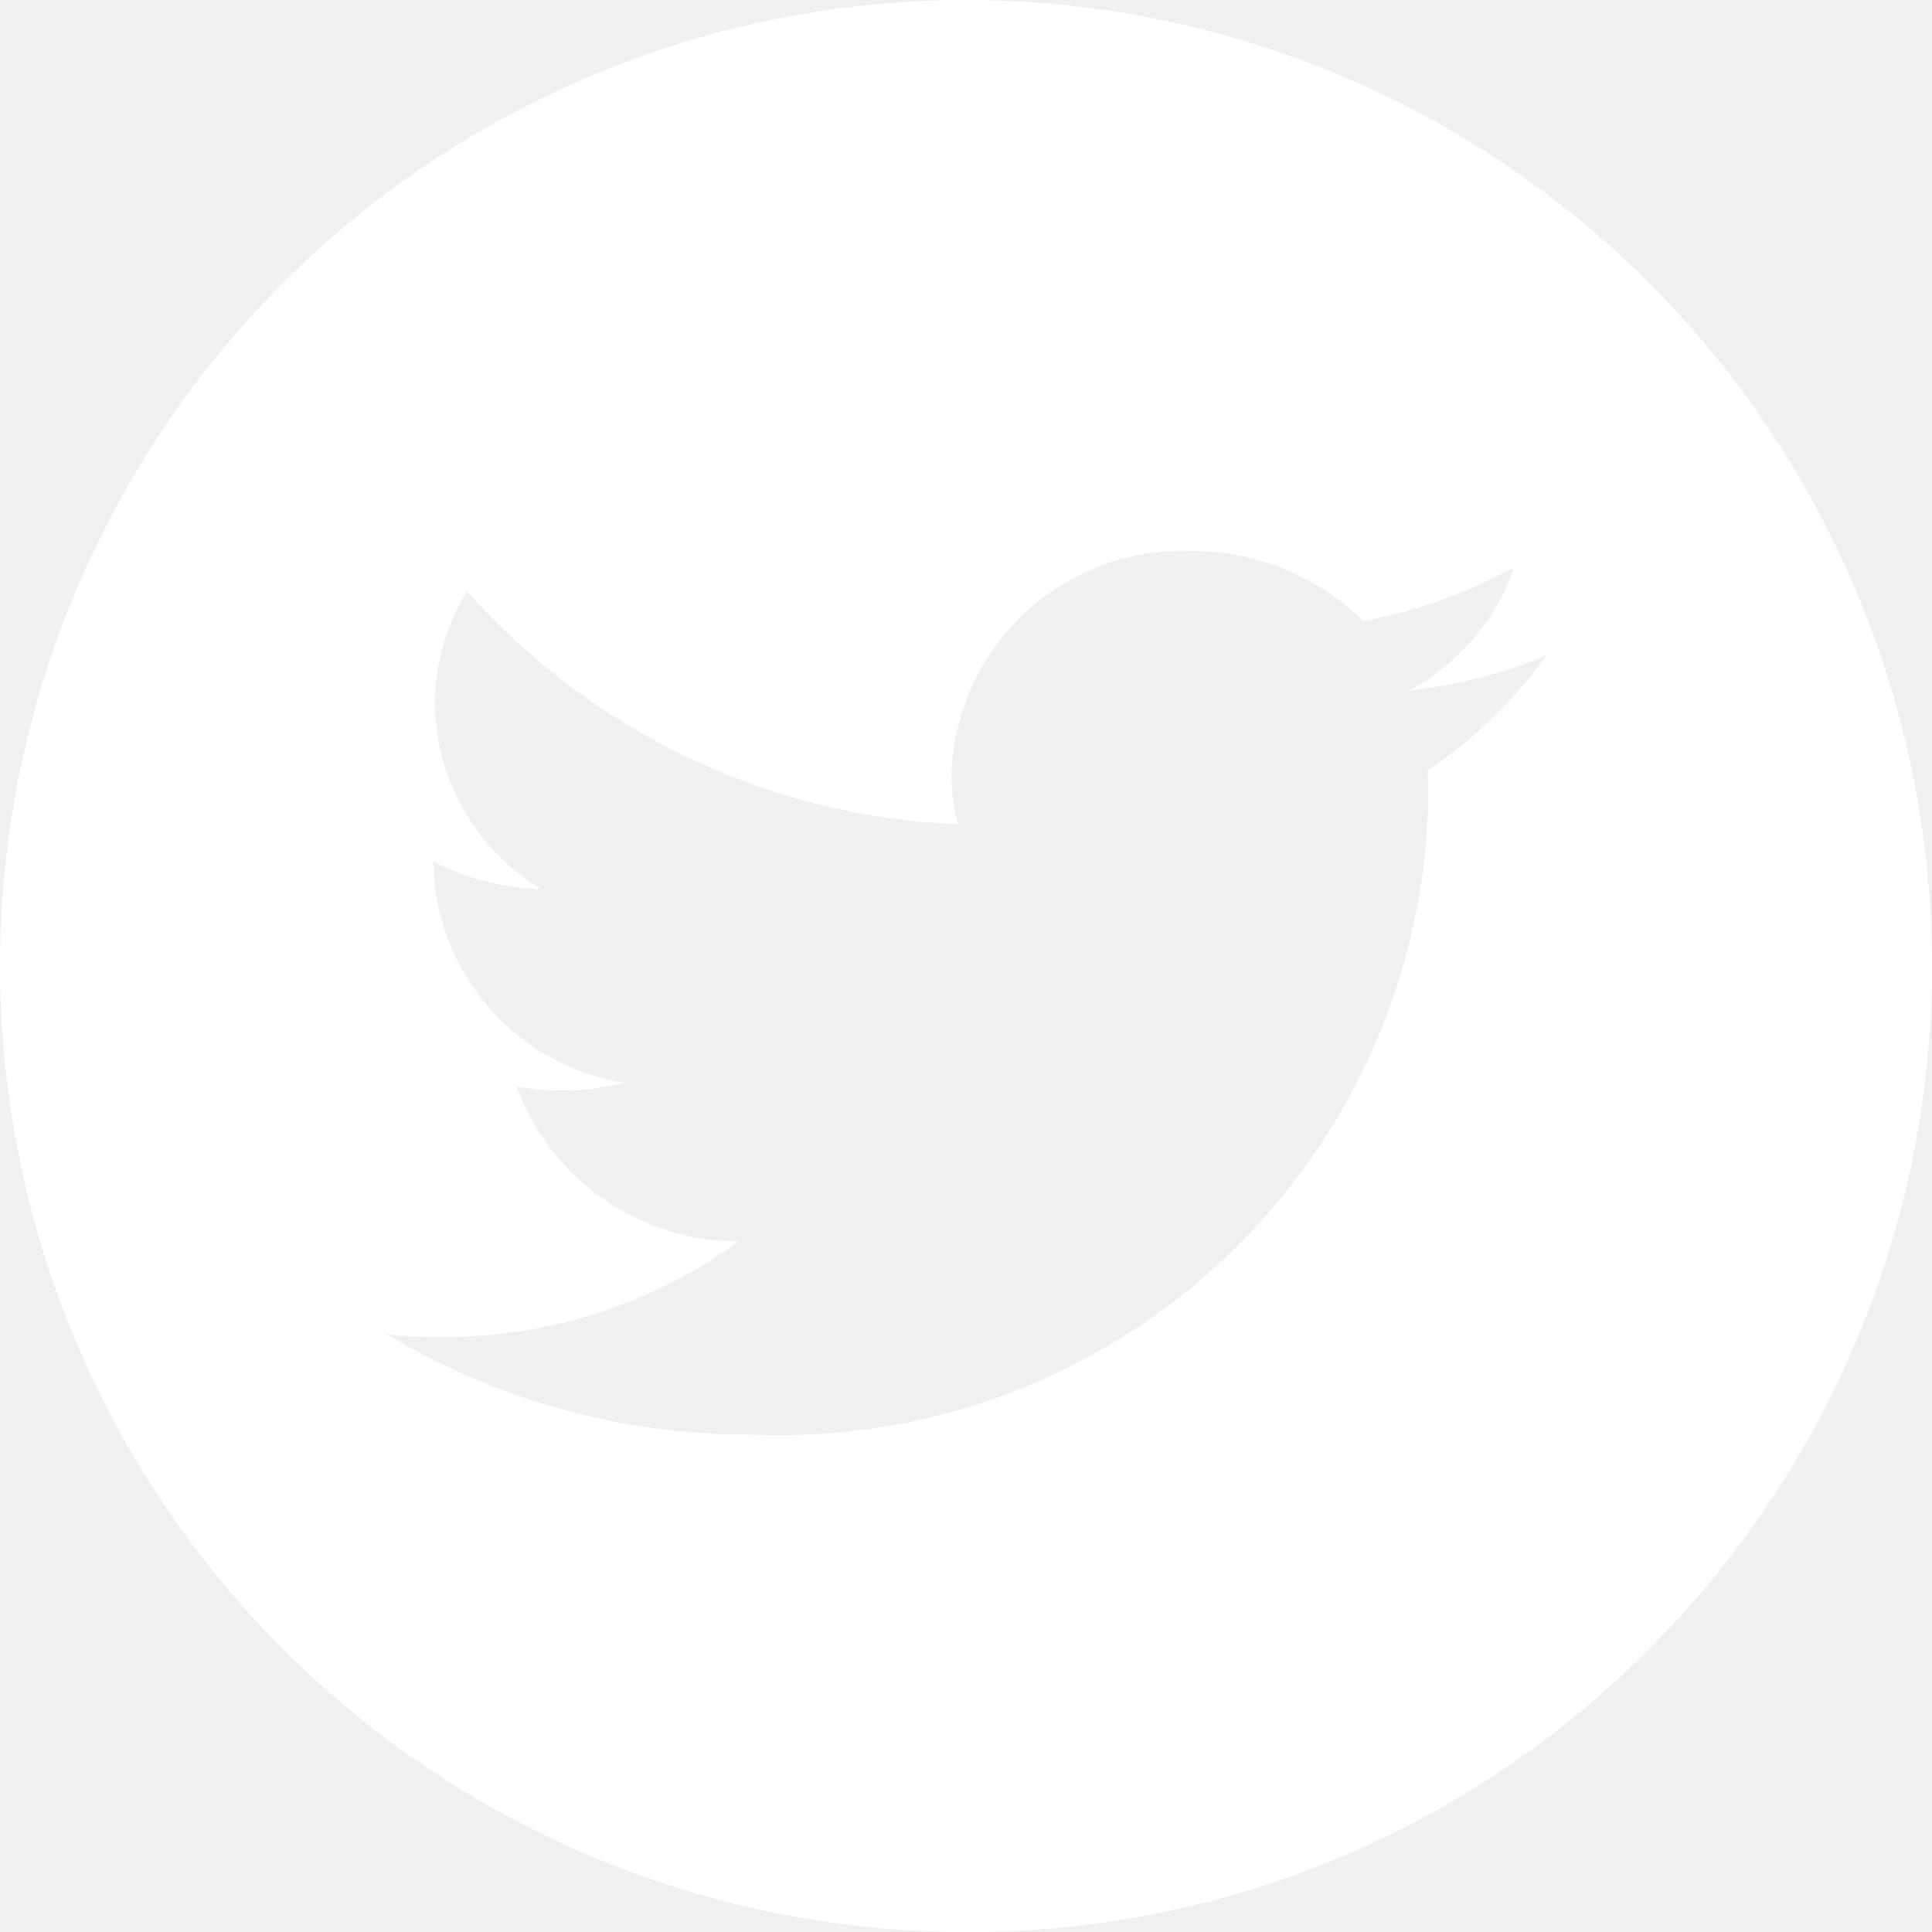
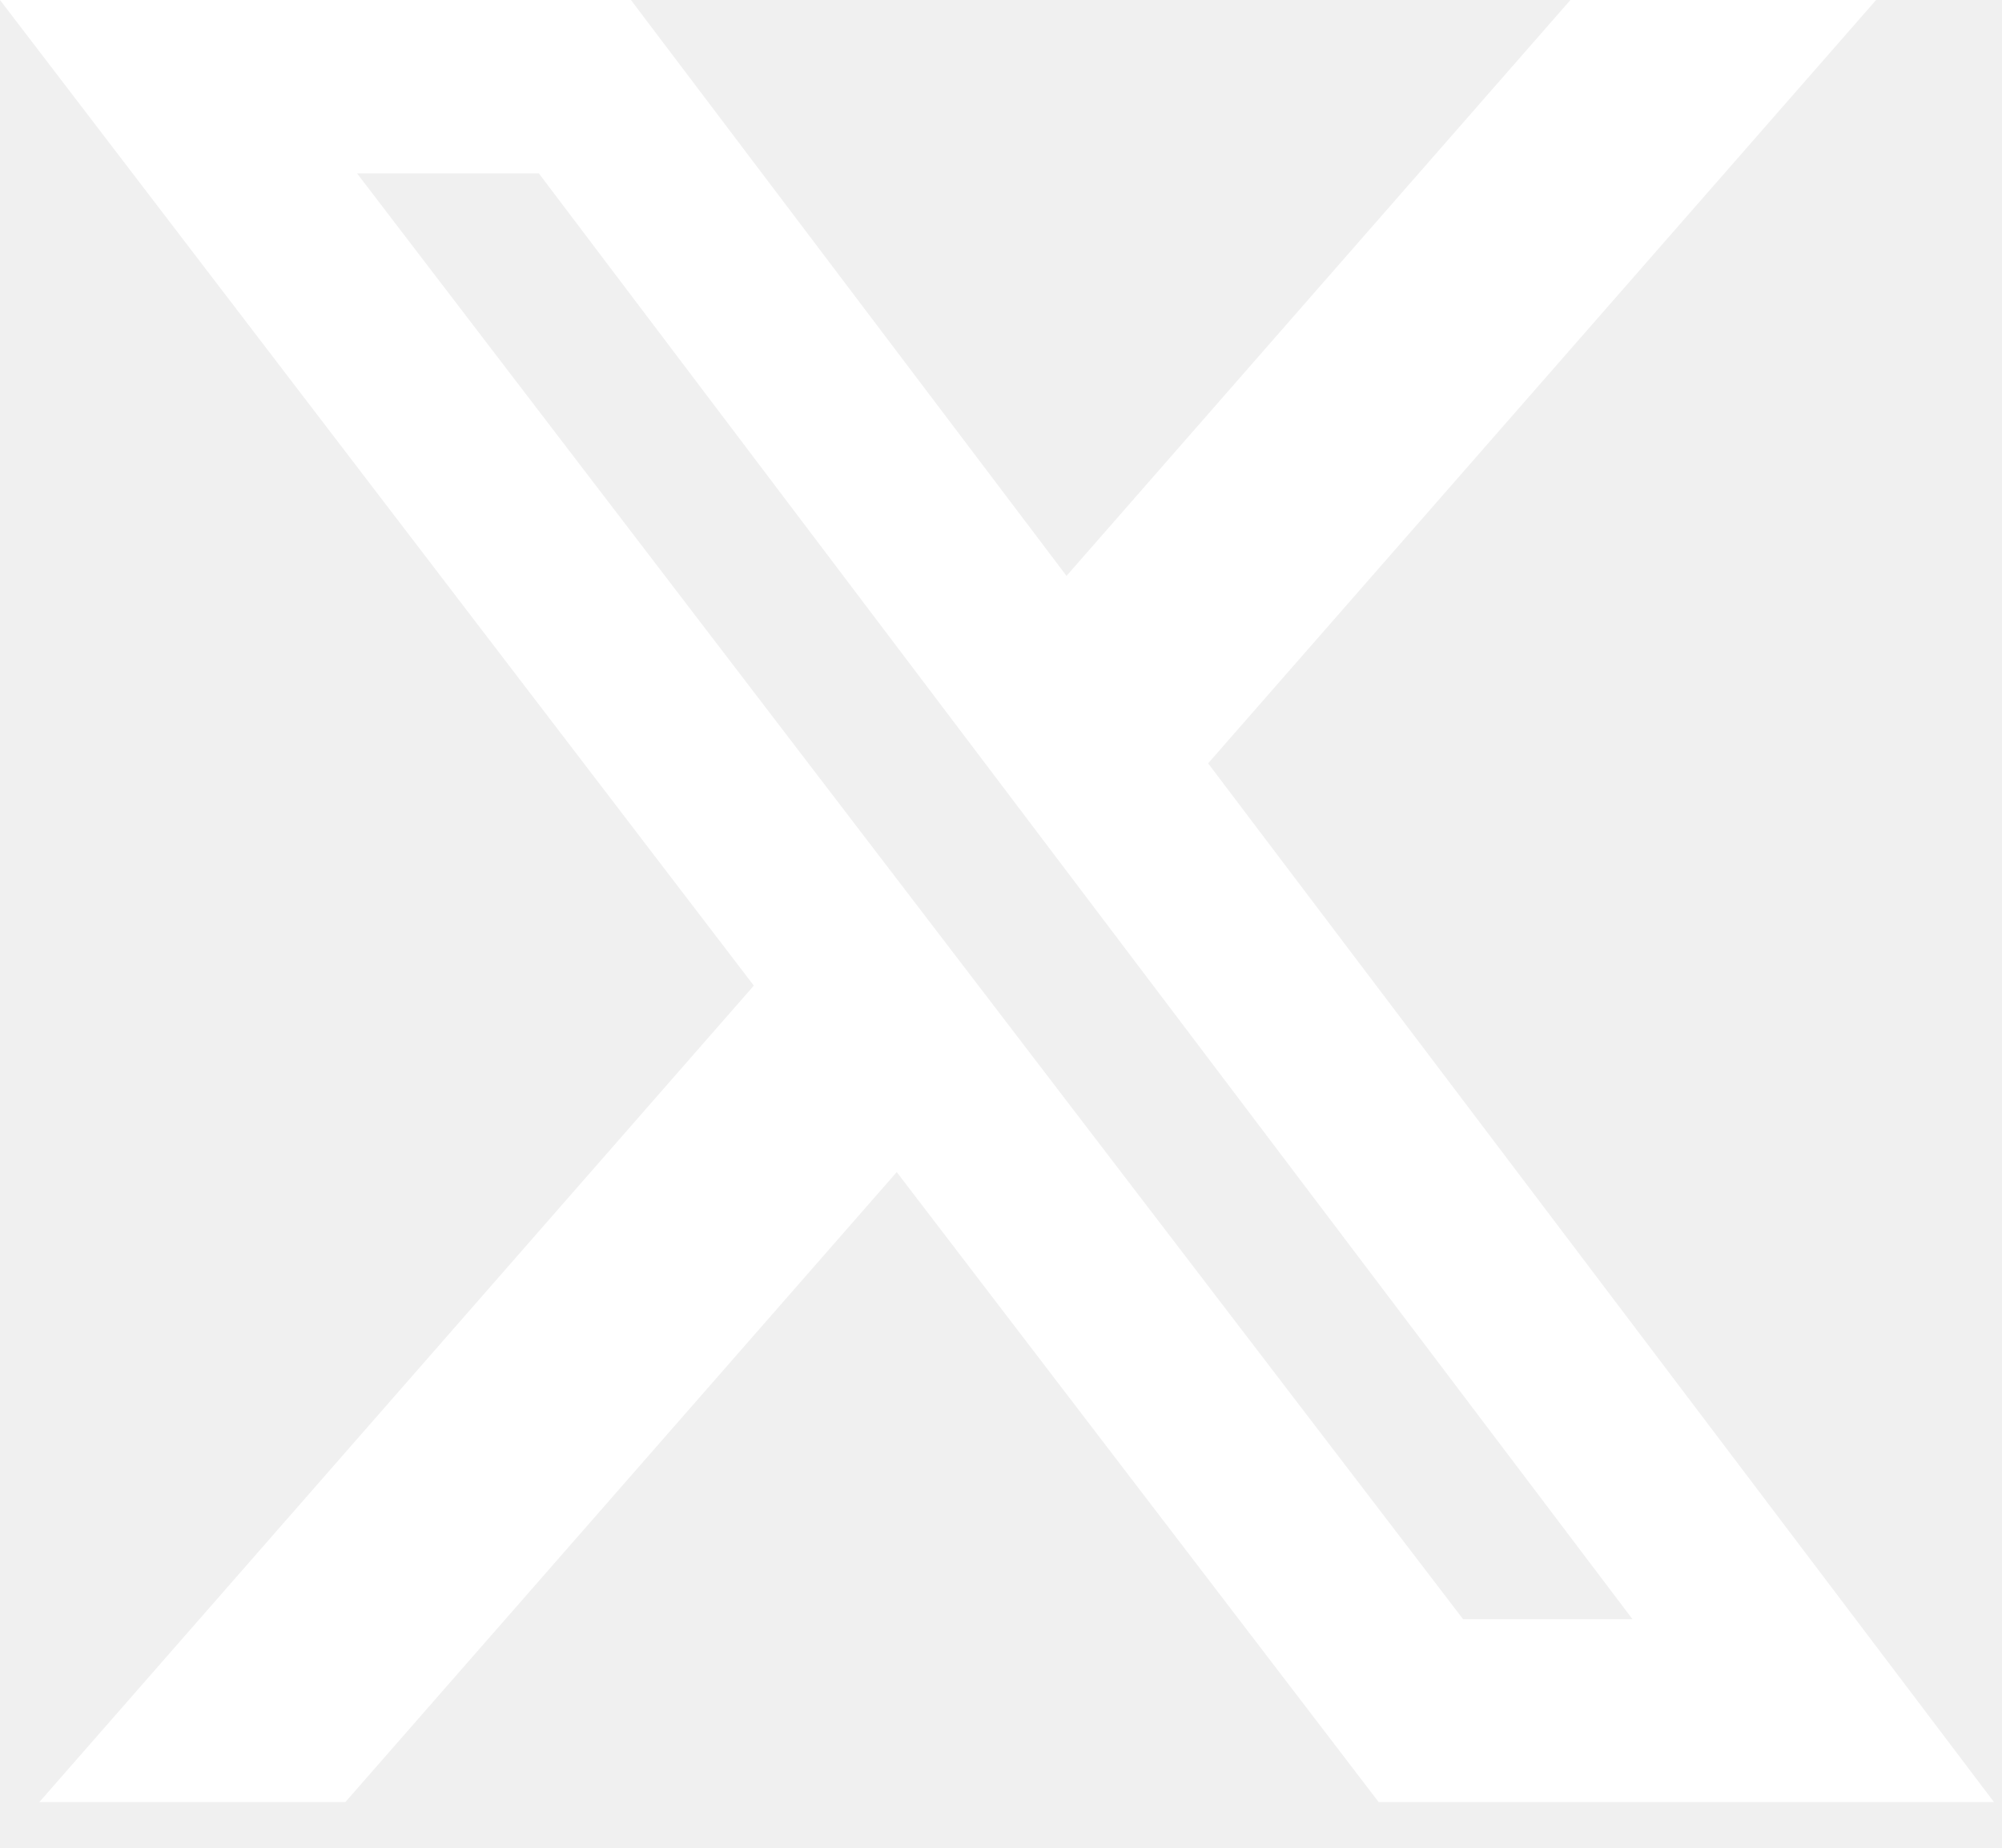
- <svg xmlns="http://www.w3.org/2000/svg" width="30" height="30" viewBox="0 0 30 30" fill="none">
-   <path d="M15.002 30C11.532 30 8.169 28.798 5.486 26.597C2.803 24.396 0.966 21.333 0.289 17.93C-0.389 14.526 0.135 10.992 1.77 7.931C3.405 4.87 6.051 2.472 9.257 1.144C12.462 -0.185 16.03 -0.362 19.351 0.644C22.672 1.651 25.541 3.778 27.47 6.663C29.398 9.548 30.267 13.014 29.928 16.467C29.589 19.921 28.063 23.148 25.61 25.603C24.221 27.002 22.568 28.111 20.747 28.866C18.926 29.62 16.973 30.006 15.002 30ZM6.002 20.716C7.712 21.742 9.67 22.282 11.664 22.277C13.005 22.335 14.344 22.125 15.602 21.659C16.861 21.192 18.014 20.479 18.993 19.561C19.972 18.643 20.759 17.541 21.305 16.315C21.852 15.089 22.149 13.766 22.178 12.424C22.178 12.267 22.178 12.12 22.167 11.967C22.884 11.484 23.51 10.878 24.015 10.177C23.337 10.459 22.621 10.642 21.89 10.72C22.649 10.305 23.228 9.624 23.515 8.808C22.782 9.208 21.991 9.491 21.171 9.647C20.816 9.295 20.394 9.019 19.931 8.831C19.467 8.644 18.971 8.549 18.471 8.555C17.523 8.525 16.601 8.874 15.908 9.523C15.216 10.171 14.808 11.068 14.775 12.016C14.774 12.28 14.806 12.543 14.871 12.799C13.423 12.741 12.002 12.389 10.694 11.768C9.385 11.146 8.215 10.268 7.255 9.183C6.928 9.705 6.755 10.308 6.754 10.924C6.76 11.505 6.915 12.075 7.203 12.579C7.491 13.083 7.903 13.505 8.401 13.805C7.818 13.791 7.246 13.645 6.728 13.378V13.416C6.748 14.239 7.055 15.029 7.596 15.649C8.136 16.27 8.877 16.682 9.69 16.814C9.371 16.895 9.044 16.935 8.715 16.933C8.483 16.933 8.252 16.913 8.023 16.875C8.283 17.581 8.753 18.189 9.37 18.619C9.988 19.048 10.722 19.277 11.474 19.275C10.14 20.245 8.532 20.765 6.883 20.761C6.588 20.766 6.294 20.75 6.001 20.716H6.002Z" fill="white" />
+ <svg xmlns="http://www.w3.org/2000/svg" width="26" height="24" viewBox="0 0 26 24" fill="none">
+   <path d="M20.395 0H24.365L15.69 9.915L25.896 23.407H17.905L11.646 15.224L4.485 23.407H0.511L9.79 12.802L0 0H8.194L13.851 7.48L20.395 0ZM19.001 21.031H21.201L6.998 2.252H4.637L19.001 21.031Z" fill="white" />
</svg>
